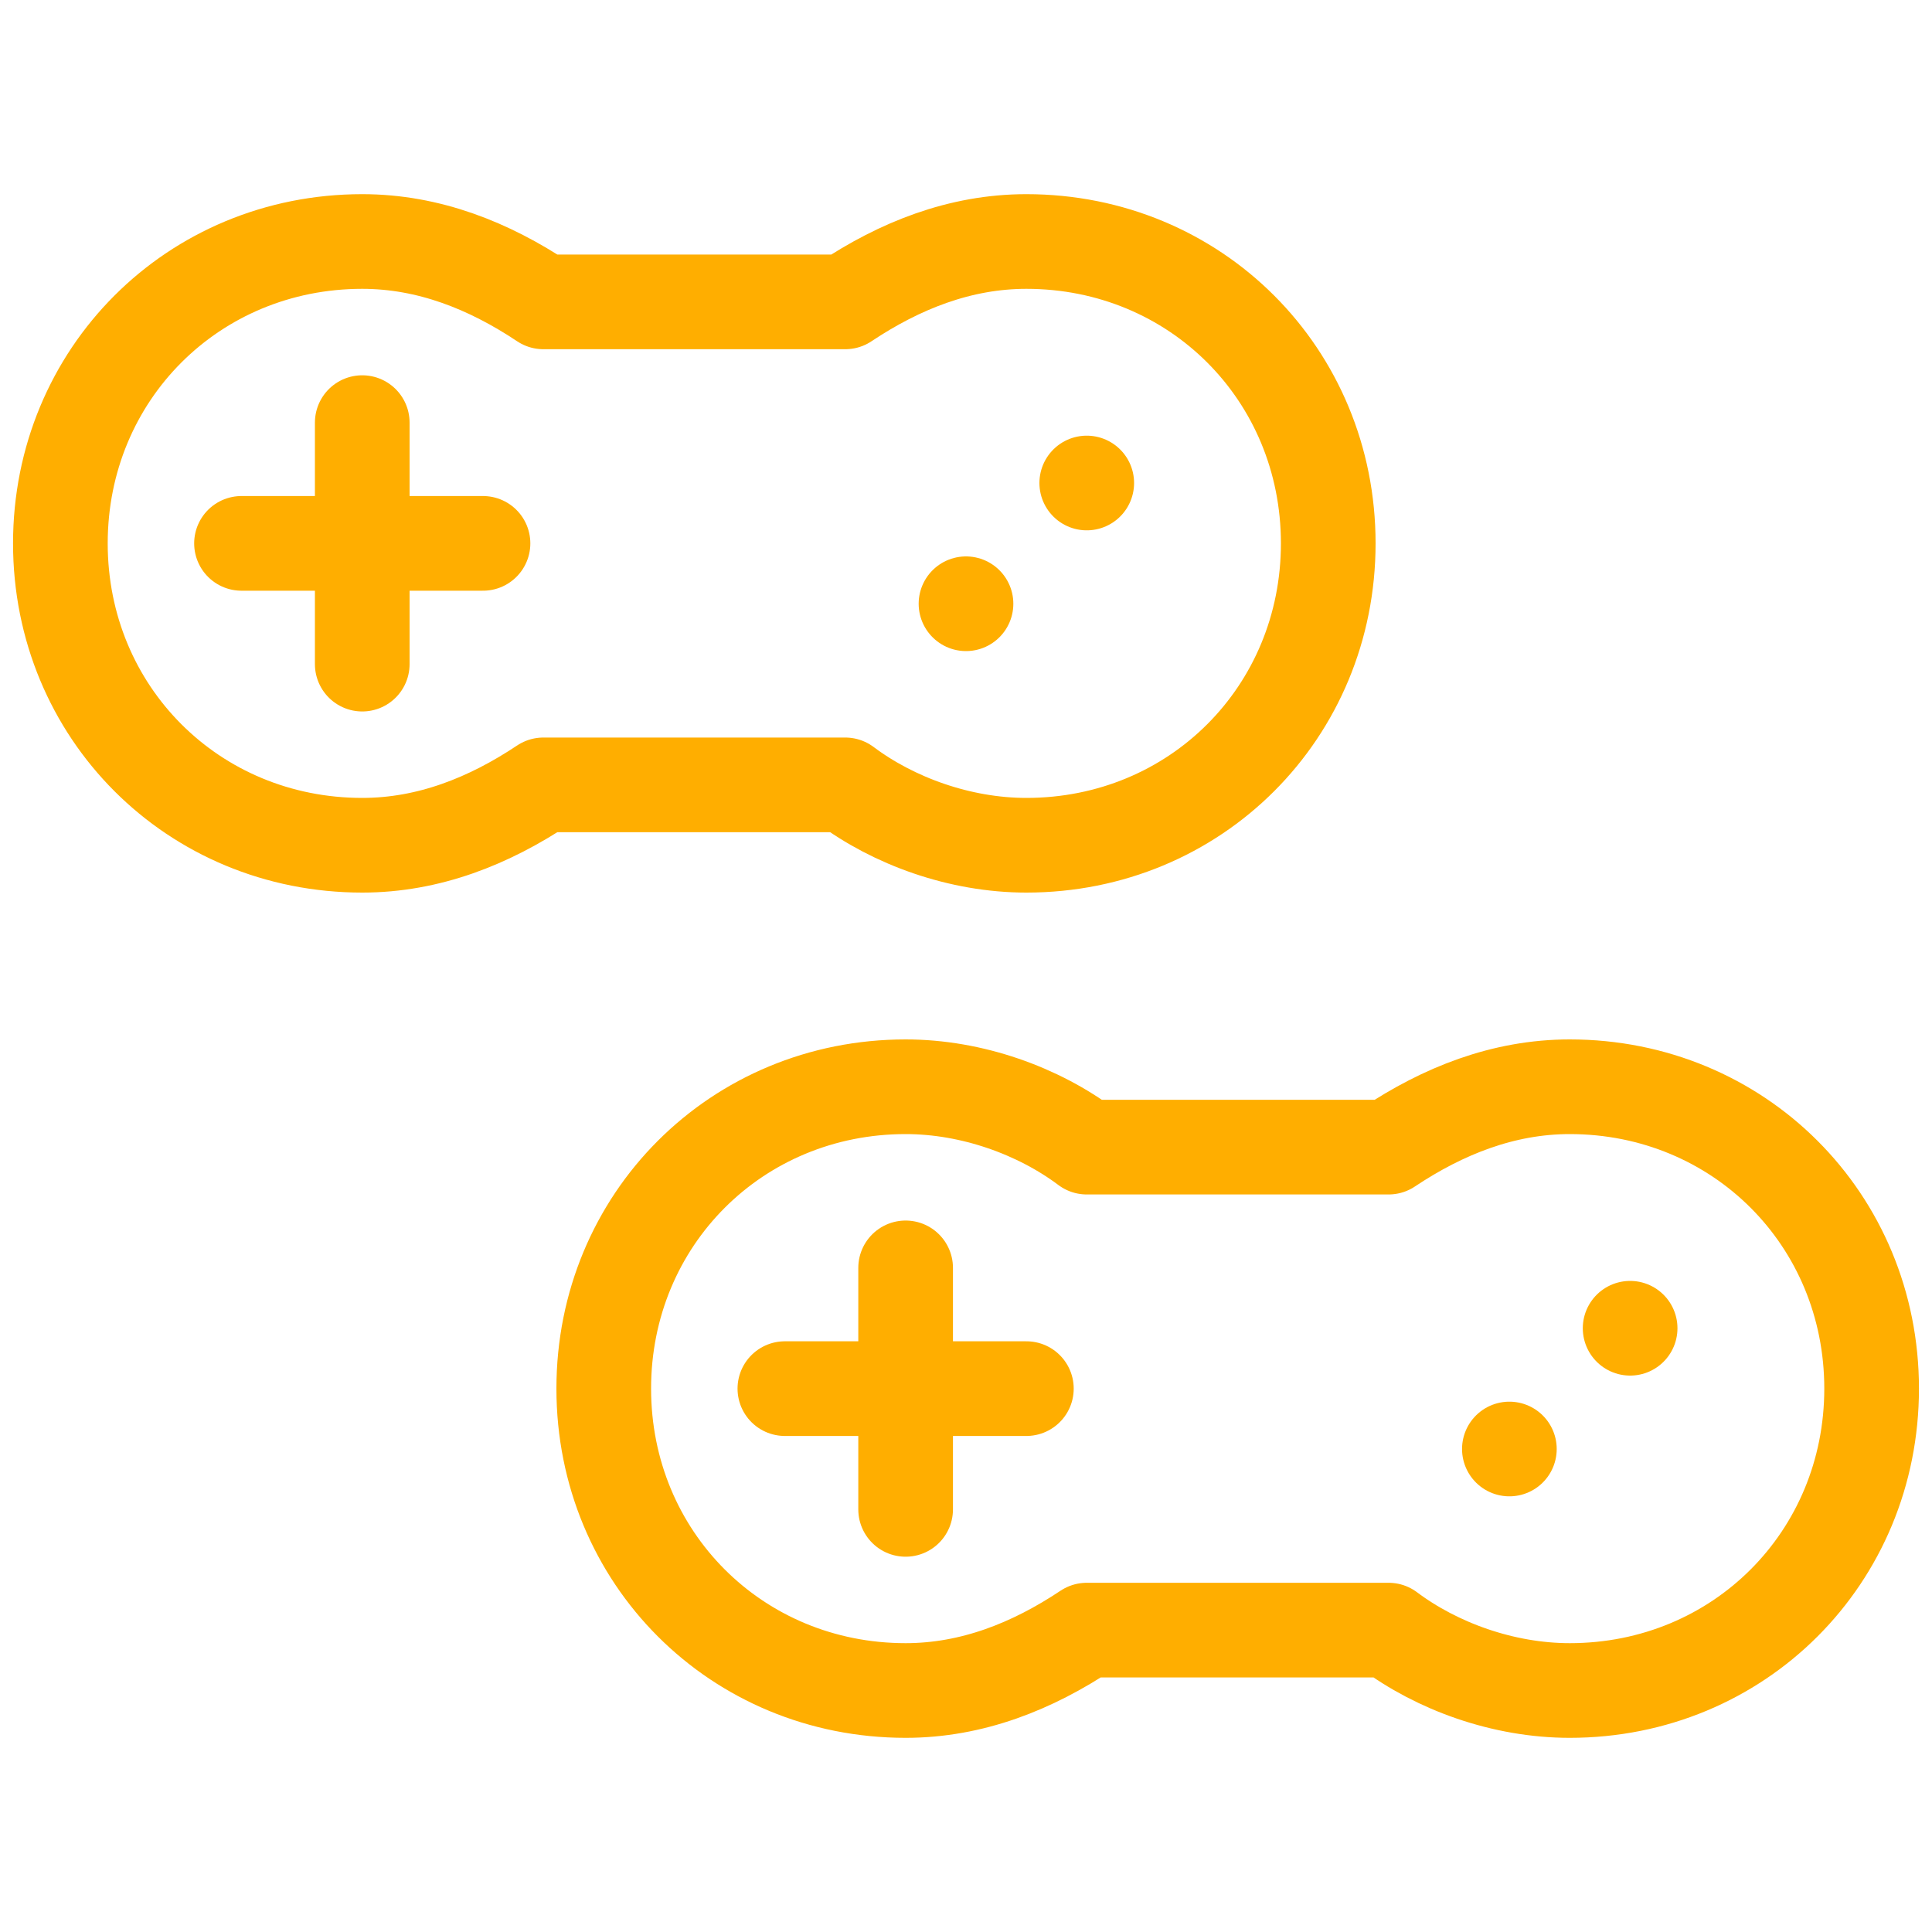
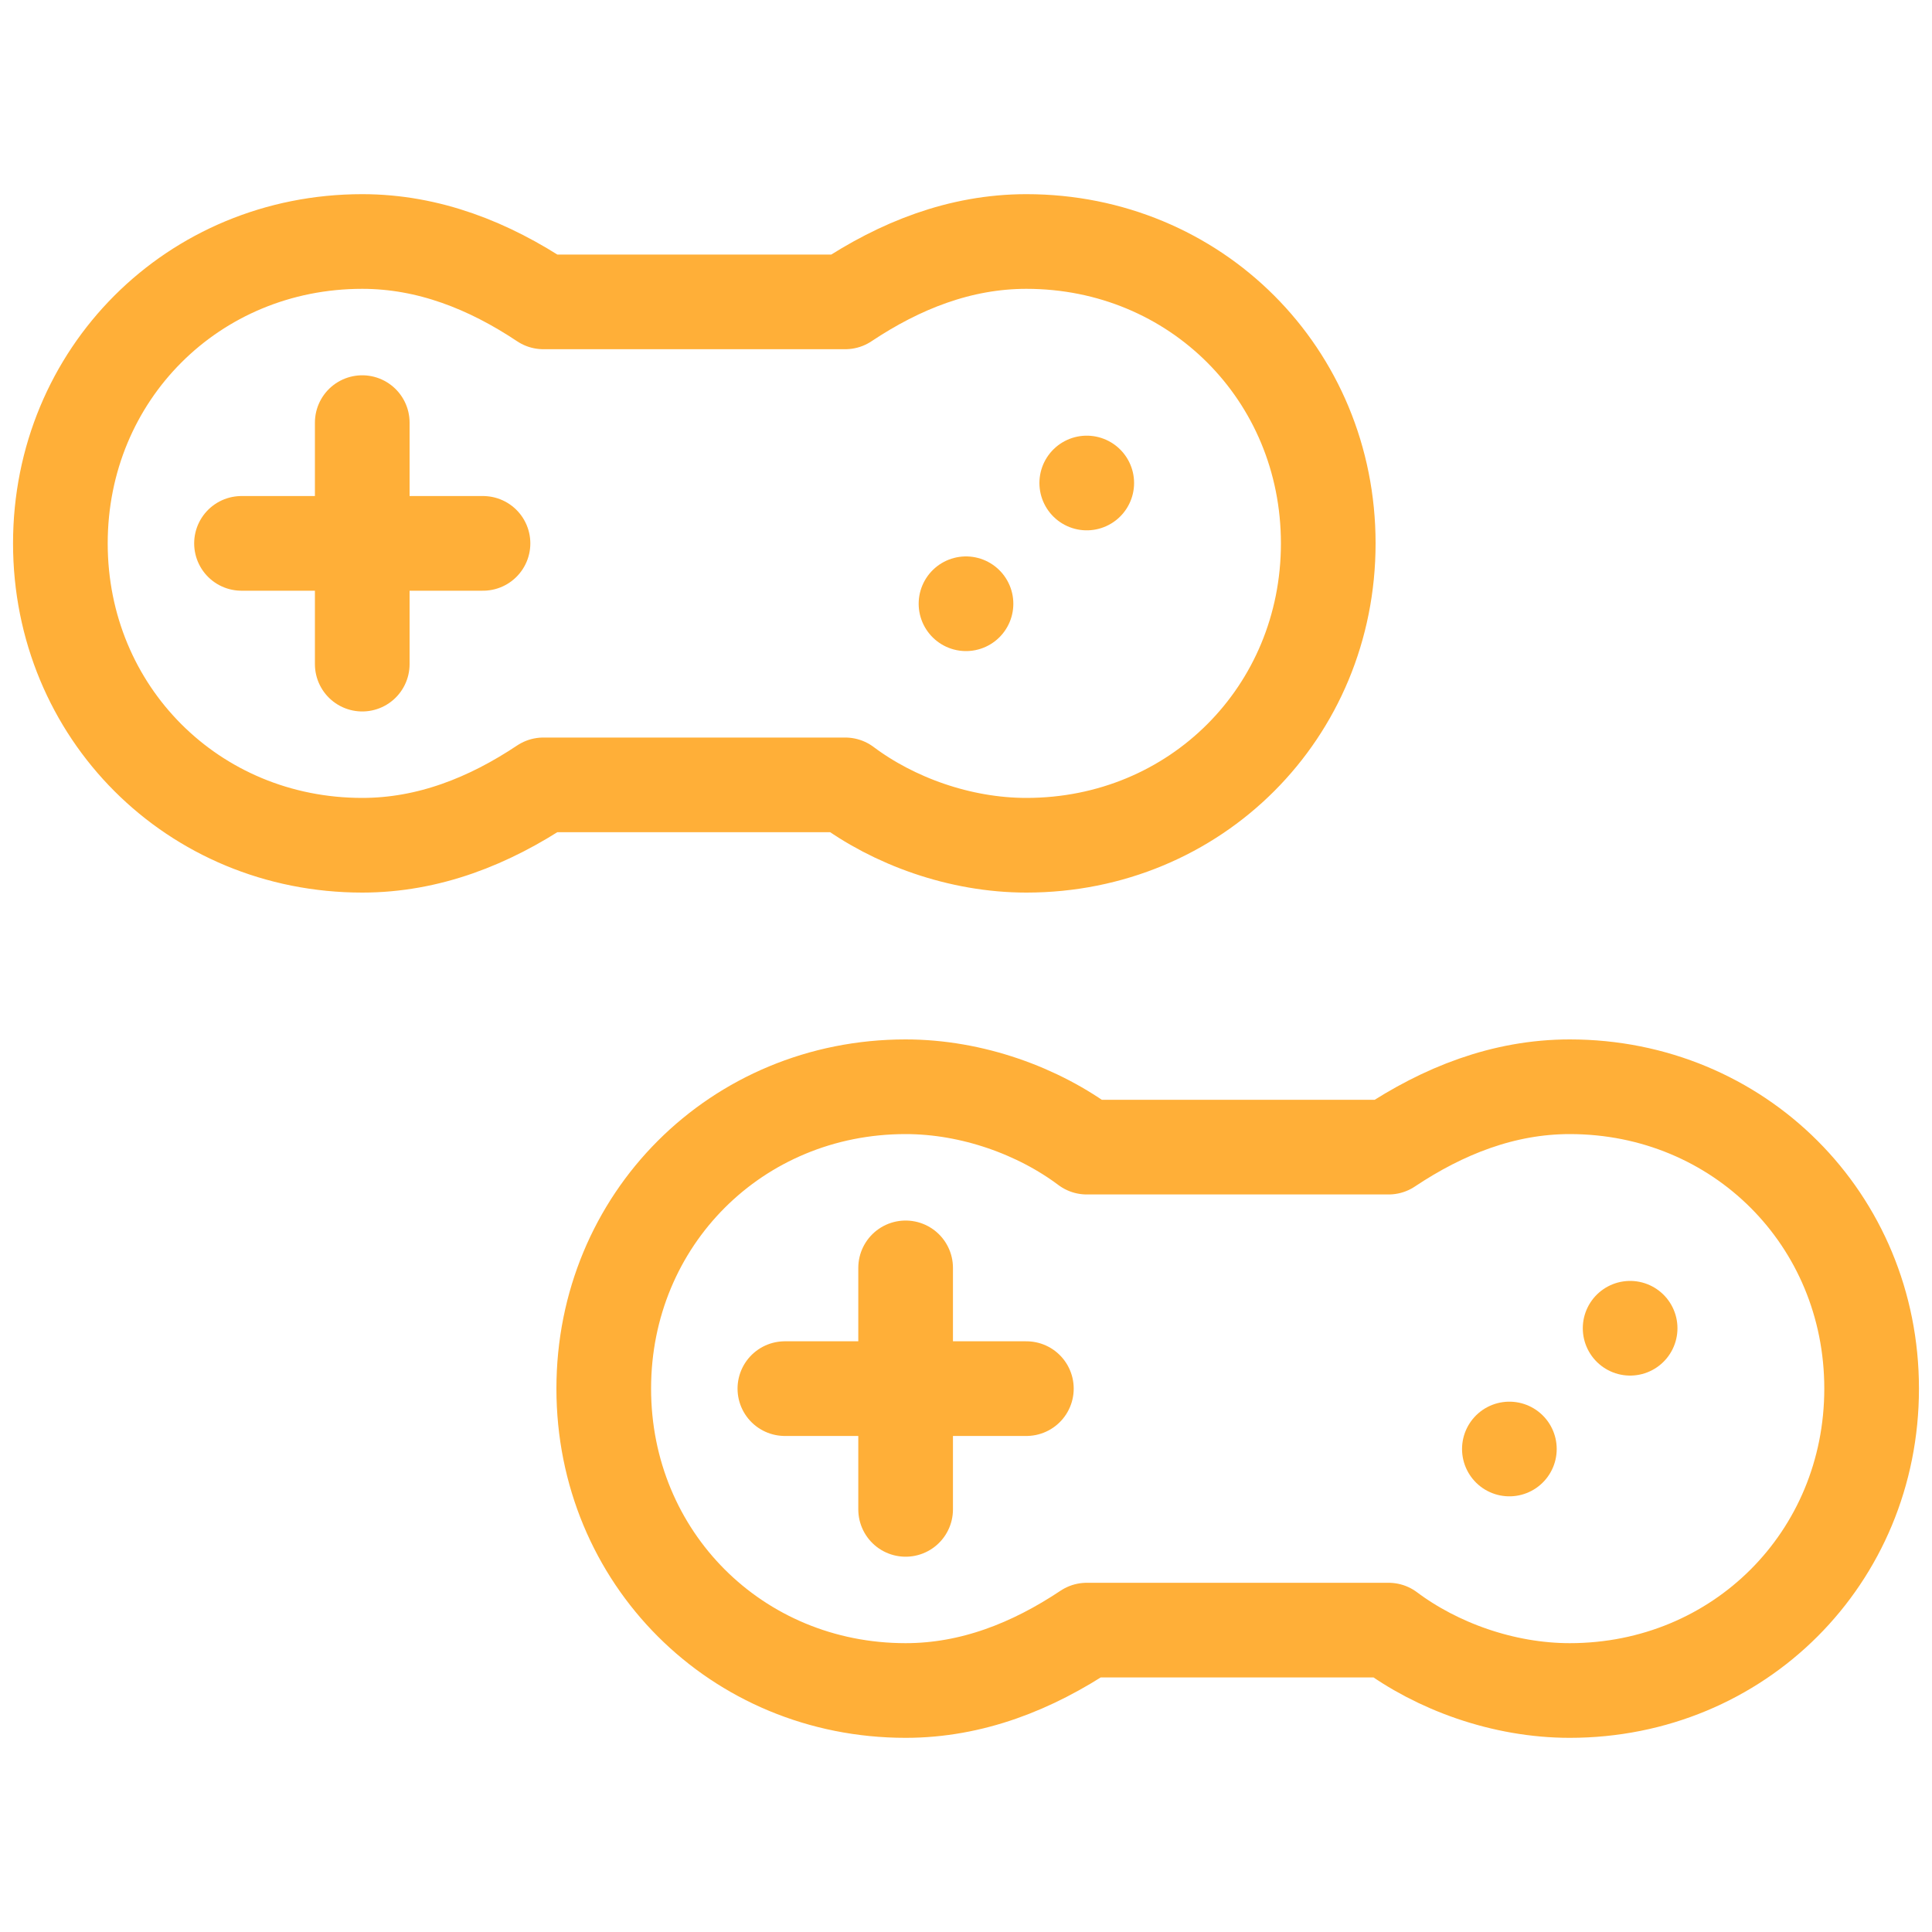
<svg xmlns="http://www.w3.org/2000/svg" version="1.1" id="Icons" viewBox="0 0 32 32" xml:space="preserve" width="800px" height="800px" fill="#000000">
  <g id="SVGRepo_bgCarrier" stroke-width="0" />
  <g id="SVGRepo_tracerCarrier" stroke-linecap="round" stroke-linejoin="round" />
  <g id="SVGRepo_iconCarrier">
-     <style type="text/css"> .st0{fill:none;stroke:#ffae00;stroke-width:1.568;stroke-linecap:round;stroke-linejoin:round;stroke-miterlimit:10;} </style>
+     <style type="text/css"> .st0{fill:none;stroke:#ffaf38;stroke-width:1.568;stroke-linecap:round;stroke-linejoin:round;stroke-miterlimit:10;} </style>
    <path class="st0" d="M17,4c-1.1,0-2.1,0.4-3,1H9C8.1,4.4,7.1,4,6,4C3.2,4,1,6.2,1,9s2.2,5,5,5c1.1,0,2.1-0.4,3-1H14 c0.8,0.6,1.9,1,3,1c2.8,0,5-2.2,5-5S19.8,4,17,4z" />
    <line class="st0" x1="6" y1="7" x2="6" y2="11" />
    <line class="st0" x1="4" y1="9" x2="8" y2="9" />
    <line class="st0" x1="18" y1="8" x2="18" y2="8" />
    <line class="st0" x1="16" y1="10" x2="16" y2="10" />
    <path class="st0" d="M26,18c-1.1,0-2.1,0.4-3,1H18c-0.8-0.6-1.9-1-3-1c-2.8,0-5,2.2-5,5s2.2,5,5,5c1.1,0,2.1-0.4,3-1H23 c0.8,0.6,1.9,1,3,1c2.8,0,5-2.2,5-5S28.8,18,26,18z" />
    <line class="st0" x1="15" y1="21" x2="15" y2="25" />
    <line class="st0" x1="13" y1="23" x2="17" y2="23" />
    <line class="st0" x1="27" y1="22" x2="27" y2="22" />
    <line class="st0" x1="25" y1="24" x2="25" y2="24" />
  </g>
</svg>
